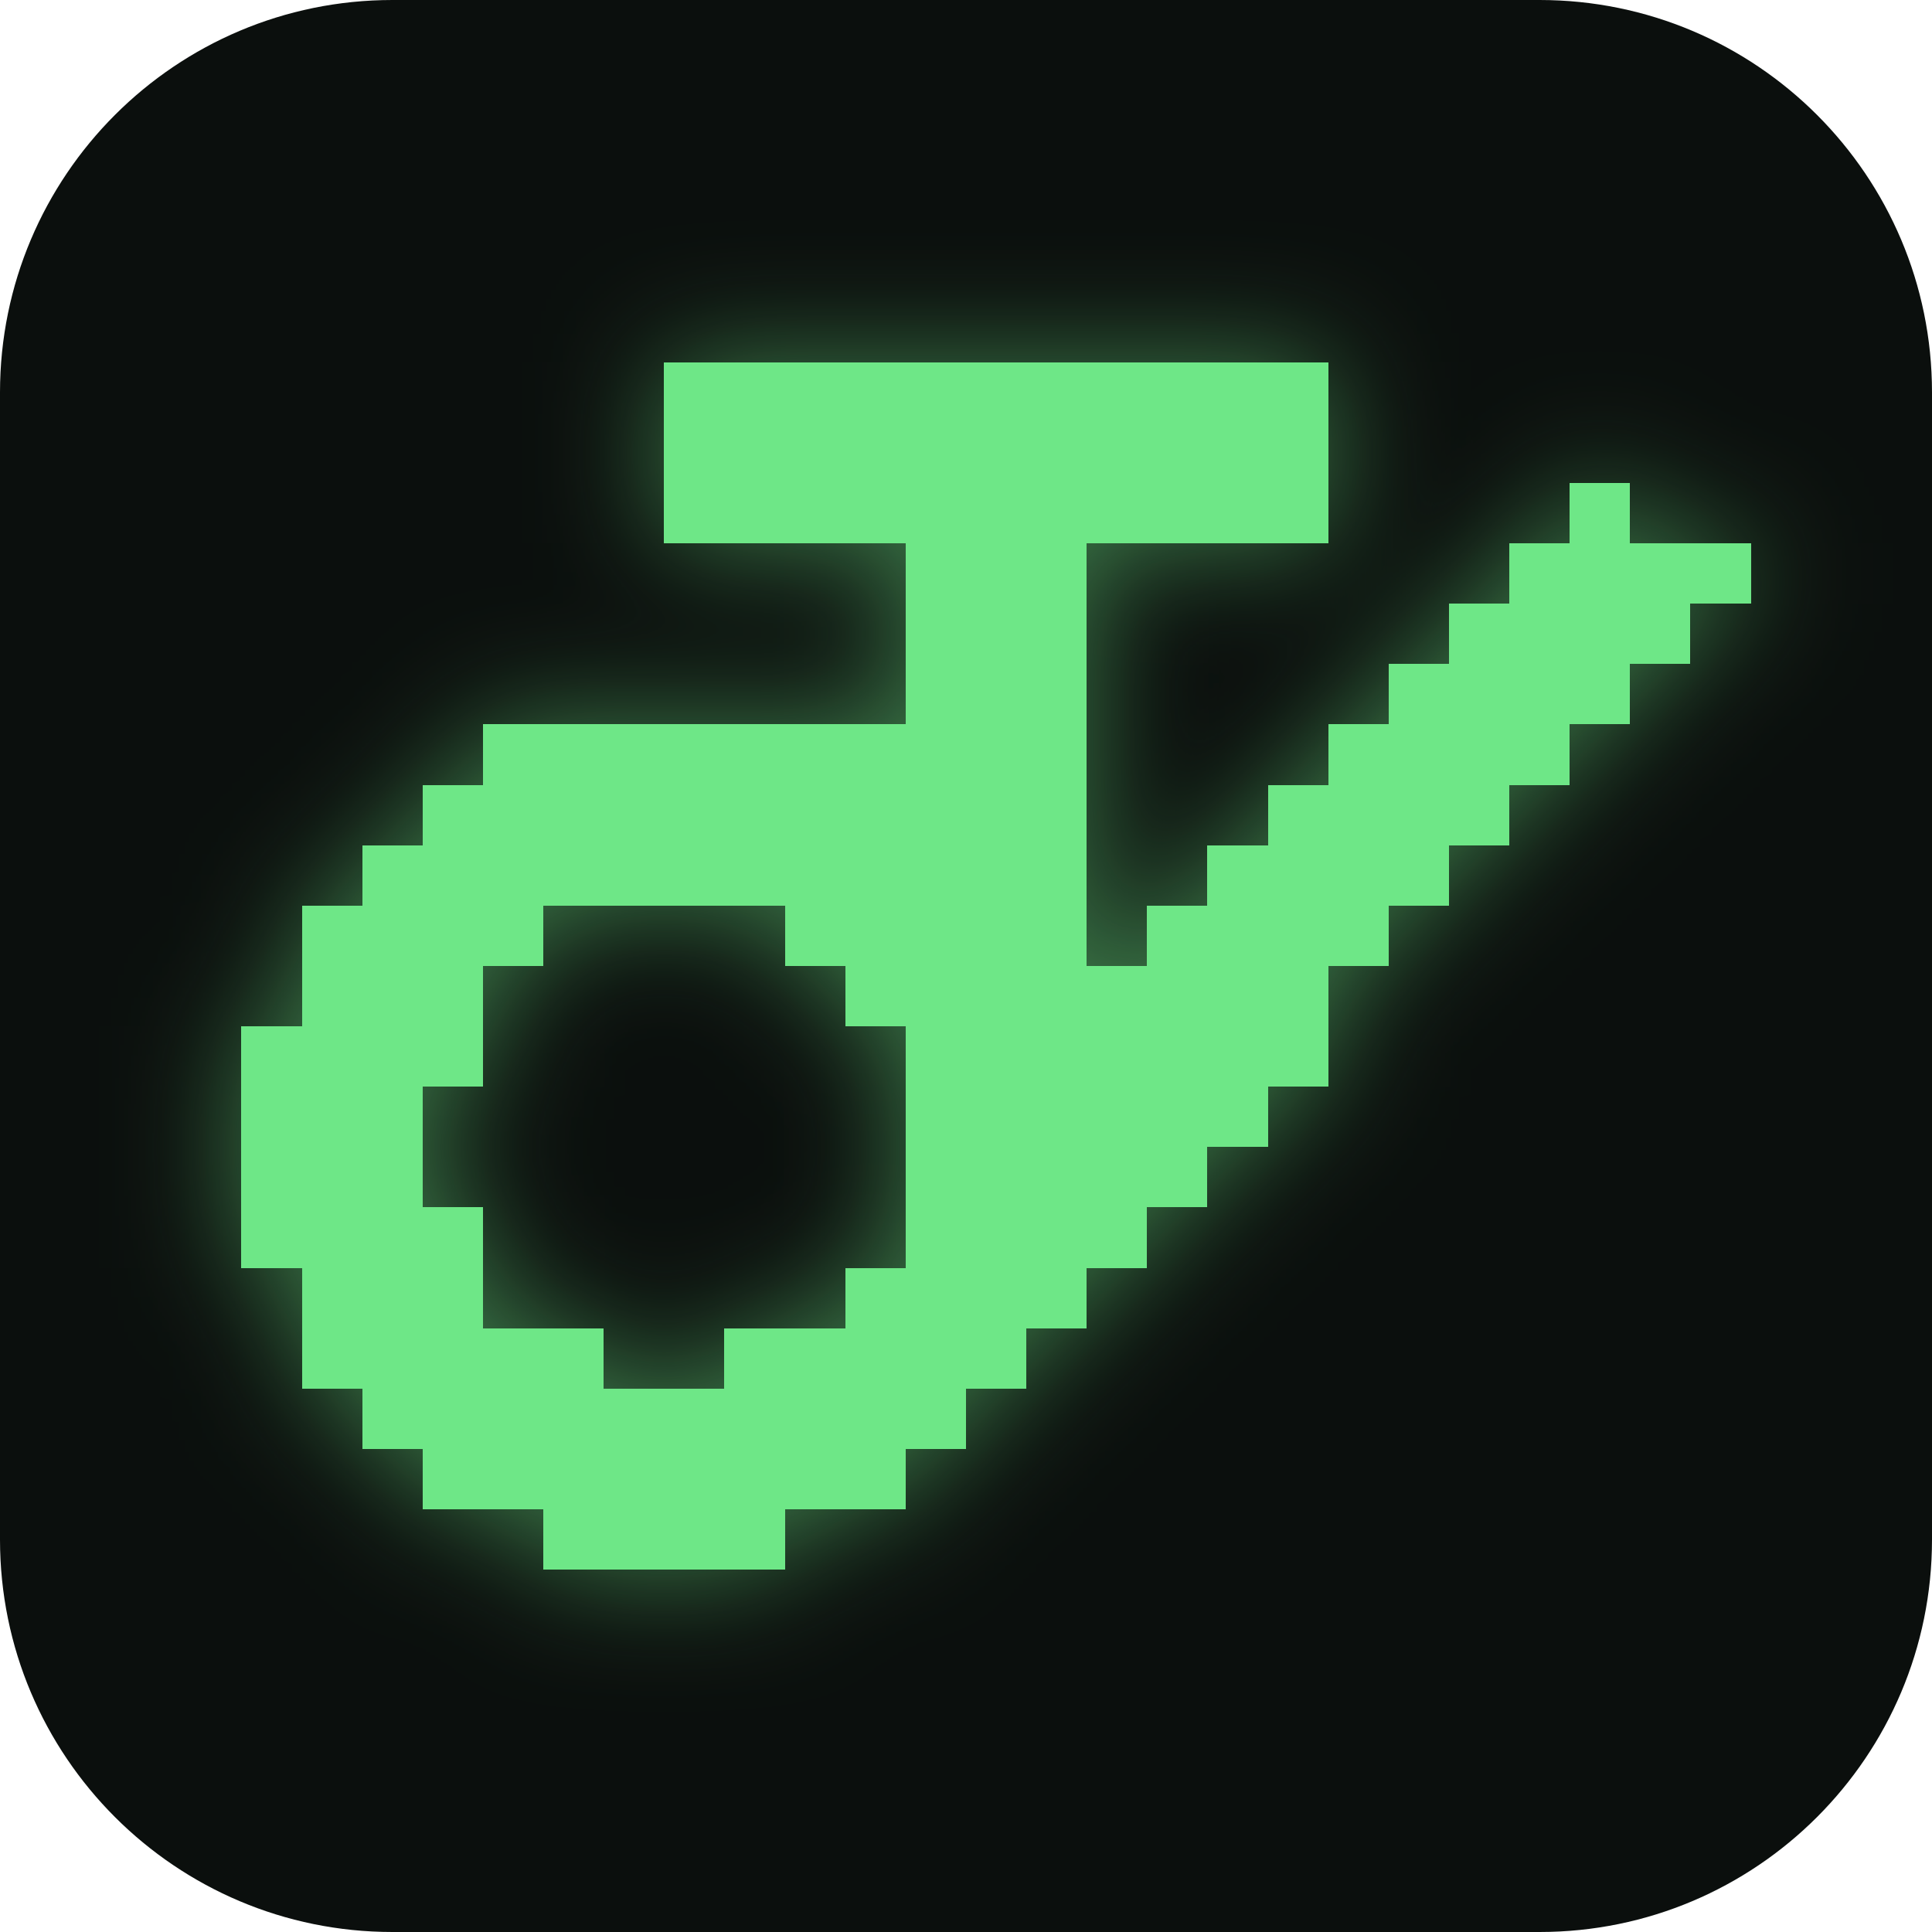
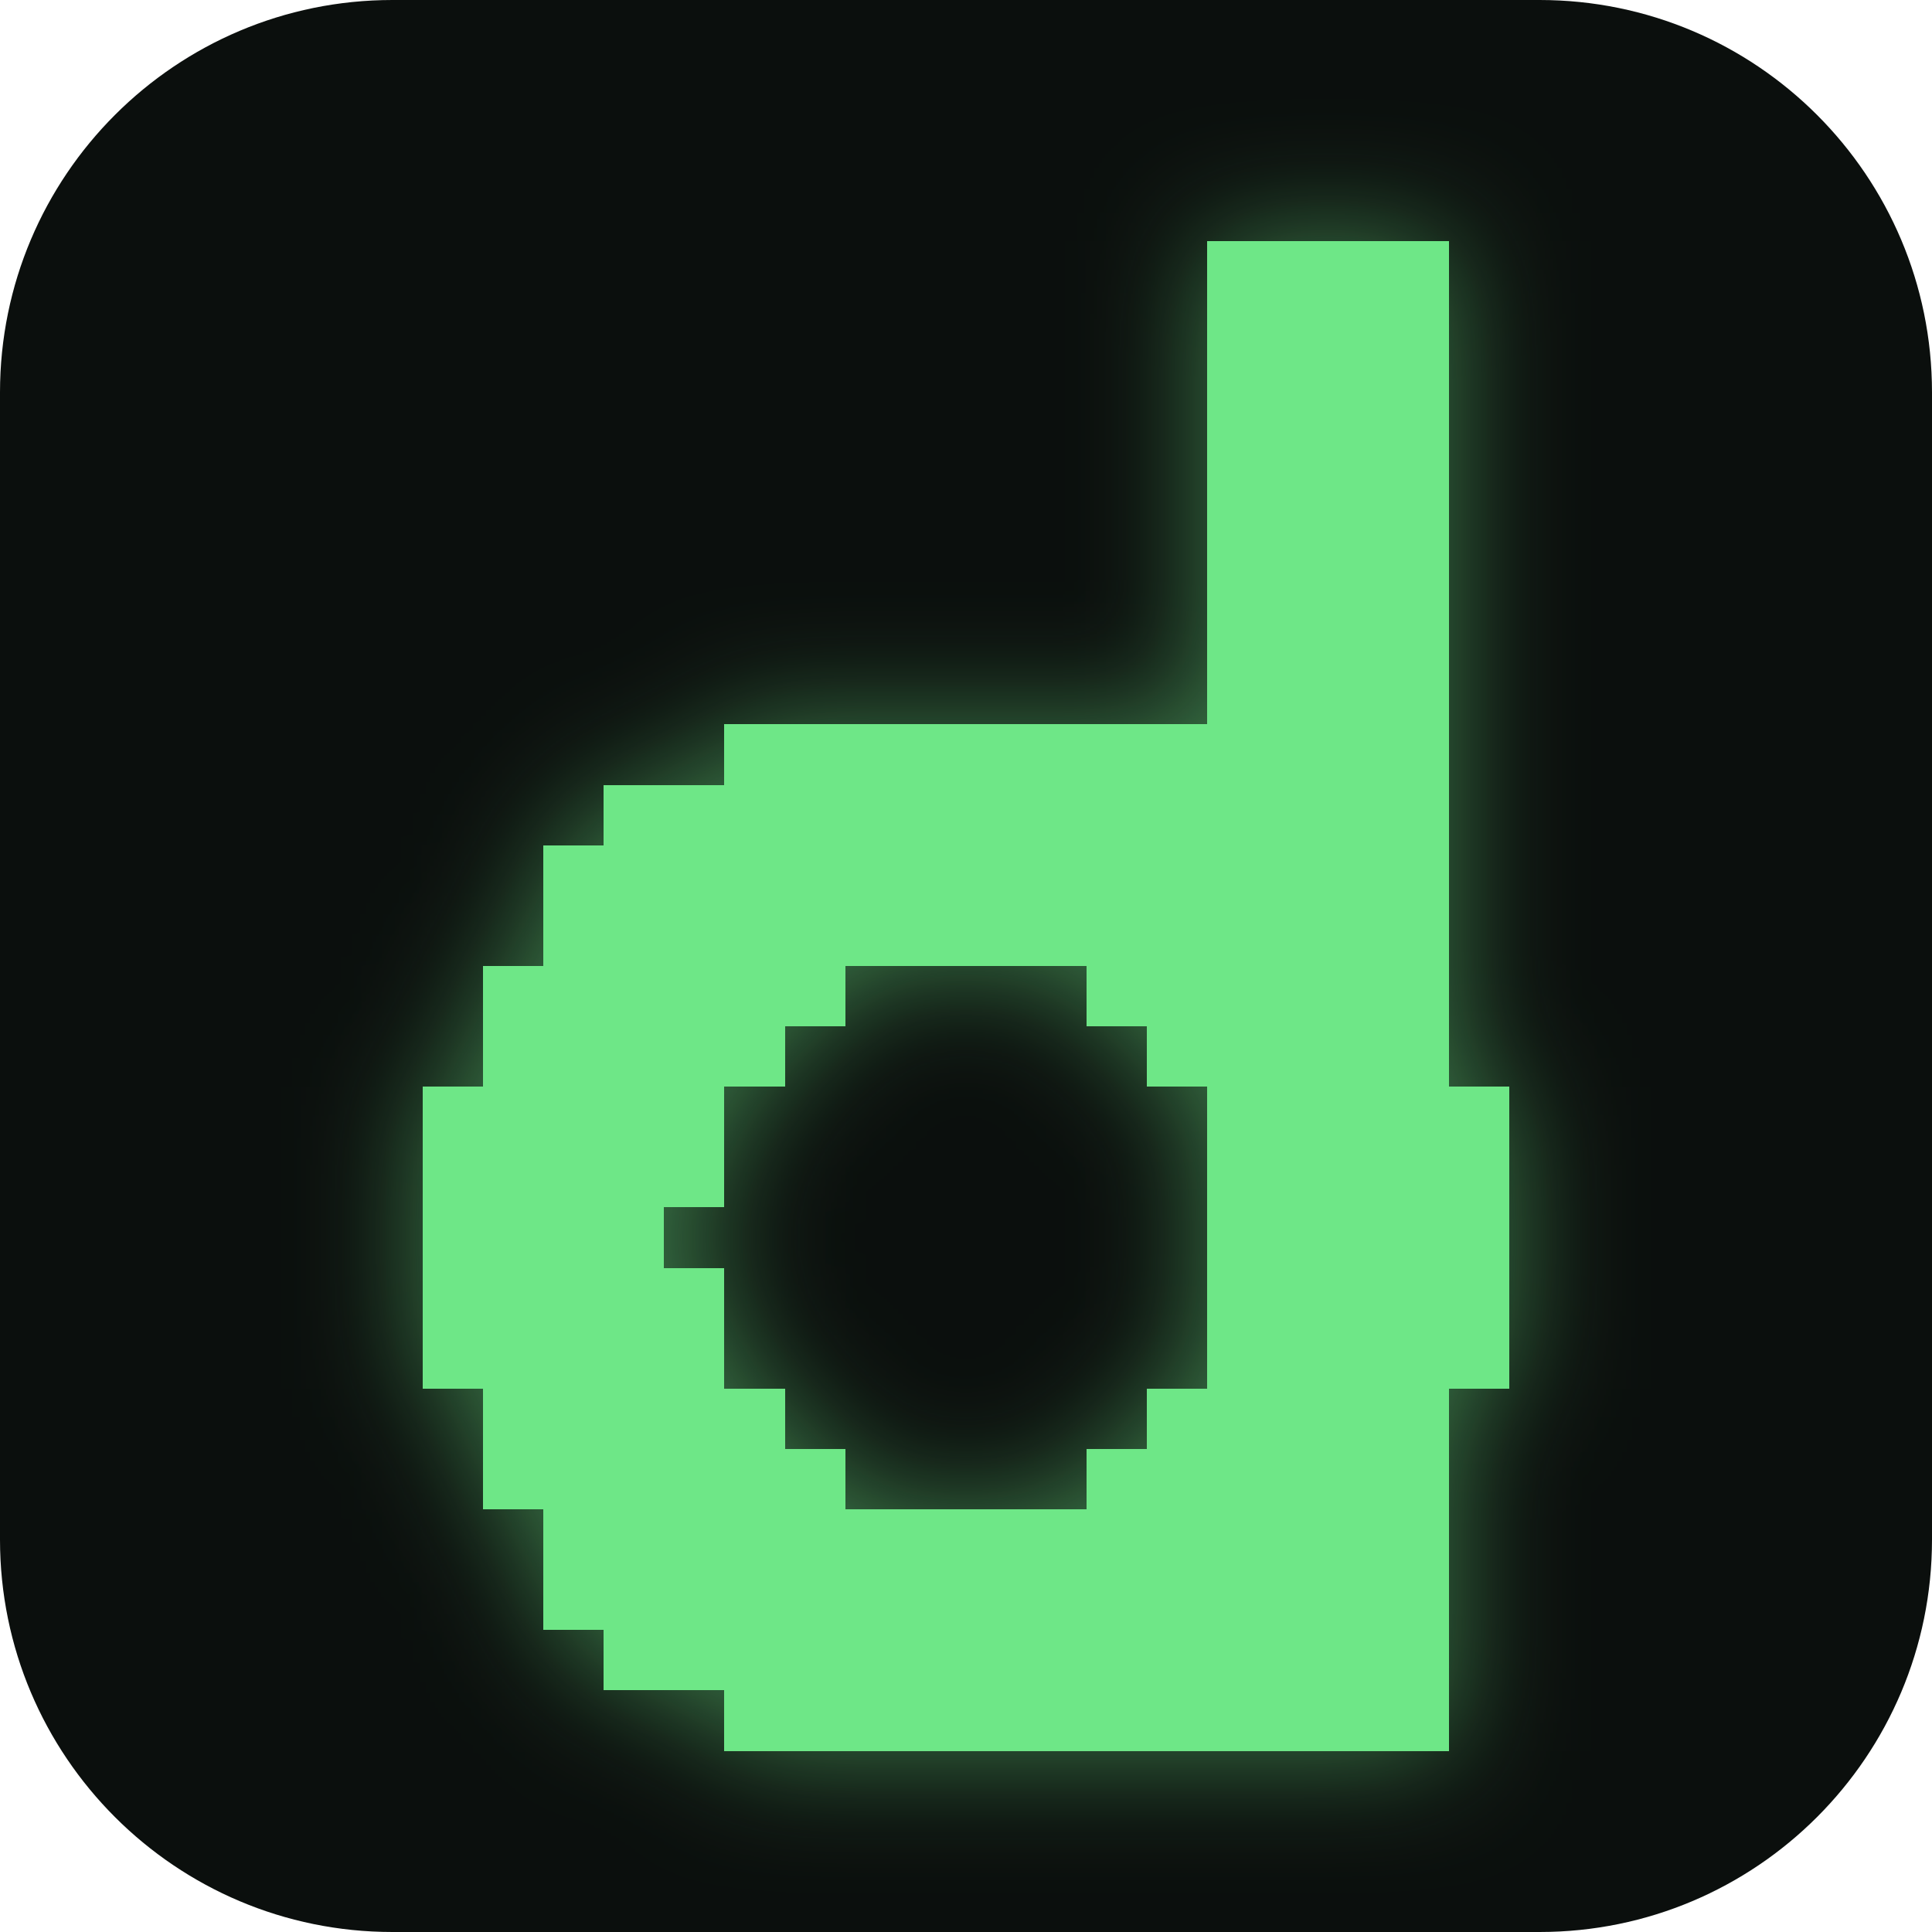
<svg xmlns="http://www.w3.org/2000/svg" viewBox="0 0 512 512">
  <defs>
    <filter id="halo" x="-30%" y="-30%" width="160%" height="160%">
      <feGaussianBlur stdDeviation="16" />
    </filter>
    <g id="marka" fill="#6ee787" shape-rendering="crispEdges">
-       <rect x="176" y="96" width="176" height="16" />
-       <rect x="176" y="112" width="176" height="16" />
-       <rect x="176" y="128" width="176" height="16" />
-       <rect x="416" y="128" width="16" height="16" />
-       <rect x="240" y="144" width="48" height="16" />
-       <rect x="400" y="144" width="64" height="16" />
-       <rect x="240" y="160" width="48" height="16" />
-       <rect x="384" y="160" width="64" height="16" />
-       <rect x="240" y="176" width="48" height="16" />
-       <rect x="368" y="176" width="64" height="16" />
-       <rect x="128" y="192" width="160" height="16" />
-       <rect x="352" y="192" width="64" height="16" />
-       <rect x="112" y="208" width="176" height="16" />
-       <rect x="336" y="208" width="64" height="16" />
-       <rect x="96" y="224" width="192" height="16" />
-       <rect x="320" y="224" width="64" height="16" />
-       <rect x="80" y="240" width="64" height="16" />
-       <rect x="208" y="240" width="80" height="16" />
-       <rect x="304" y="240" width="64" height="16" />
-       <rect x="80" y="256" width="48" height="16" />
-       <rect x="224" y="256" width="128" height="16" />
-       <rect x="64" y="272" width="64" height="16" />
-       <rect x="240" y="272" width="112" height="16" />
-       <rect x="64" y="288" width="48" height="16" />
-       <rect x="240" y="288" width="96" height="16" />
-       <rect x="64" y="304" width="48" height="16" />
-       <rect x="240" y="304" width="80" height="16" />
-       <rect x="64" y="320" width="64" height="16" />
-       <rect x="240" y="320" width="64" height="16" />
-       <rect x="80" y="336" width="48" height="16" />
-       <rect x="224" y="336" width="64" height="16" />
-       <rect x="80" y="352" width="80" height="16" />
-       <rect x="192" y="352" width="80" height="16" />
-       <rect x="96" y="368" width="160" height="16" />
-       <rect x="112" y="384" width="128" height="16" />
-       <rect x="144" y="400" width="64" height="16" />
+       <rect x="320" y="64" width="64" height="16" />
+       <rect x="320" y="80" width="64" height="16" />
+       <rect x="320" y="96" width="64" height="16" />
+       <rect x="320" y="112" width="64" height="16" />
+       <rect x="320" y="128" width="64" height="16" />
+       <rect x="320" y="144" width="64" height="16" />
+       <rect x="320" y="160" width="64" height="16" />
+       <rect x="320" y="176" width="64" height="16" />
+       <rect x="192" y="192" width="192" height="16" />
+       <rect x="160" y="208" width="224" height="16" />
+       <rect x="144" y="224" width="240" height="16" />
+       <rect x="144" y="240" width="240" height="16" />
+       <rect x="128" y="256" width="96" height="16" />
+       <rect x="288" y="256" width="96" height="16" />
+       <rect x="128" y="272" width="80" height="16" />
+       <rect x="304" y="272" width="80" height="16" />
+       <rect x="112" y="288" width="80" height="16" />
+       <rect x="320" y="288" width="80" height="16" />
+       <rect x="112" y="304" width="80" height="16" />
+       <rect x="320" y="304" width="80" height="16" />
+       <rect x="112" y="320" width="64" height="16" />
+       <rect x="320" y="320" width="80" height="16" />
+       <rect x="112" y="336" width="80" height="16" />
+       <rect x="320" y="336" width="80" height="16" />
+       <rect x="112" y="352" width="80" height="16" />
+       <rect x="320" y="352" width="80" height="16" />
+       <rect x="128" y="368" width="80" height="16" />
+       <rect x="304" y="368" width="80" height="16" />
+       <rect x="128" y="384" width="96" height="16" />
+       <rect x="288" y="384" width="96" height="16" />
+       <rect x="144" y="400" width="240" height="16" />
+       <rect x="144" y="416" width="240" height="16" />
+       <rect x="160" y="432" width="224" height="16" />
+       <rect x="192" y="448" width="192" height="16" />
    </g>
  </defs>
  <rect width="512" height="512" rx="104" fill="#0b0f0d" />
  <use href="#marka" filter="url(#halo)" opacity="0.5" />
  <use href="#marka" />
</svg>
